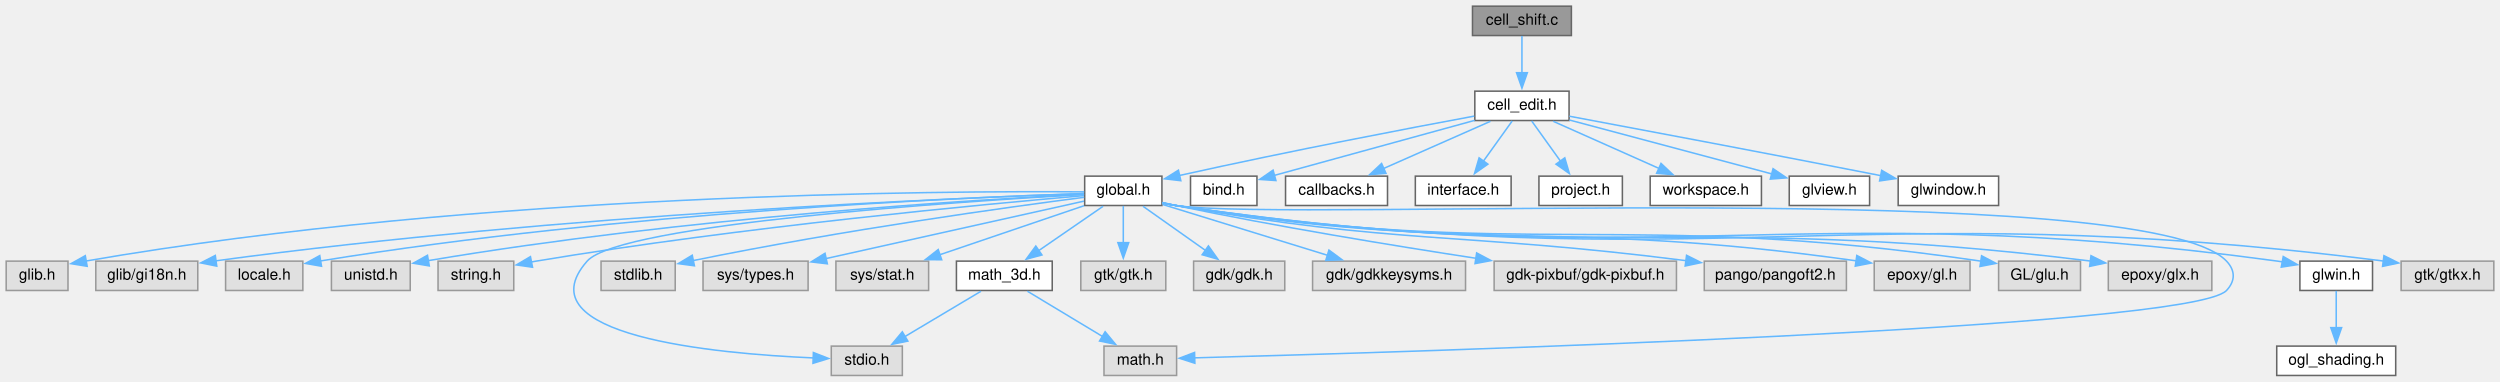
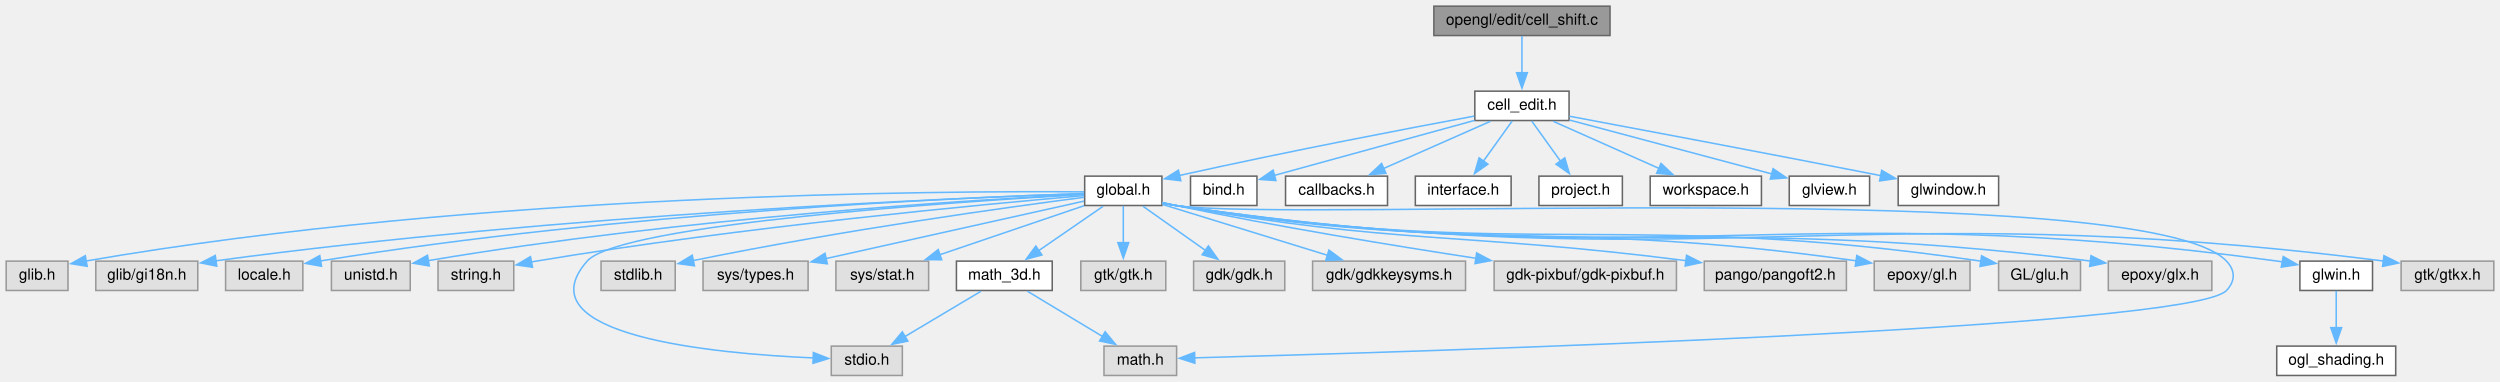
<svg xmlns="http://www.w3.org/2000/svg" xmlns:xlink="http://www.w3.org/1999/xlink" width="1618pt" height="247pt" viewBox="0.00 0.00 1618.00 247.00">
  <g id="graph0" class="graph" transform="scale(1 1) rotate(0) translate(4 243)">
    <g id="node1" class="node">
      <g id="a_node1">
        <a xlink:title="Functions to create the 'shift cell center' tab for the cell edition window.">
-           <polygon fill="#999999" stroke="#666666" points="1013,-239 949,-239 949,-220 1013,-220 1013,-239" />
-           <text text-anchor="middle" x="981" y="-227" font-family="Helvetica,sans-Serif" font-size="10.00">cell_shift.c</text>
+           <polygon fill="#999999" stroke="#666666" points="1038,-239 924,-239 924,-220 1038,-220 1038,-239" />
+           <text text-anchor="middle" x="981" y="-227" font-family="Helvetica,sans-Serif" font-size="10.00">opengl/edit/cell_shift.c</text>
        </a>
      </g>
    </g>
    <g id="node2" class="node">
      <g id="a_node2">
        <a xlink:href="../../d9/d97/cell__edit_8h.html" target="_top" xlink:title="Function declarations for the cell edition window.">
          <polygon fill="white" stroke="#666666" points="1011.5,-184 950.5,-184 950.5,-165 1011.5,-165 1011.5,-184" />
          <text text-anchor="middle" x="981" y="-172" font-family="Helvetica,sans-Serif" font-size="10.00">cell_edit.h</text>
        </a>
      </g>
    </g>
    <g id="edge1" class="edge">
      <path fill="none" stroke="#63b8ff" d="M981,-219.75C981,-213.27 981,-204.16 981,-195.9" />
      <polygon fill="#63b8ff" stroke="#63b8ff" points="984.5,-195.96 981,-185.96 977.5,-195.96 984.5,-195.96" />
    </g>
    <g id="node3" class="node">
      <g id="a_node3">
        <a xlink:href="../../d2/d49/global_8h.html" target="_top" xlink:title="Global variable declarations   Global convenience function declarations   Global data structure defin...">
          <polygon fill="white" stroke="#666666" points="748,-129 698,-129 698,-110 748,-110 748,-129" />
          <text text-anchor="middle" x="723" y="-117" font-family="Helvetica,sans-Serif" font-size="10.00">global.h</text>
        </a>
      </g>
    </g>
    <g id="edge2" class="edge">
      <path fill="none" stroke="#63b8ff" d="M950.1,-167.86C908.83,-160.21 833.19,-145.83 759.13,-129.39" />
      <polygon fill="#63b8ff" stroke="#63b8ff" points="760.22,-126.05 749.7,-127.28 758.69,-132.88 760.22,-126.05" />
    </g>
    <g id="node26" class="node">
      <g id="a_node26">
        <a xlink:href="../../da/dc2/bind_8h.html" target="_top" xlink:title="Binding to the Fortran90 subroutines.">
          <polygon fill="white" stroke="#666666" points="809.5,-129 766.5,-129 766.5,-110 809.5,-110 809.5,-129" />
          <text text-anchor="middle" x="788" y="-117" font-family="Helvetica,sans-Serif" font-size="10.00">bind.h</text>
        </a>
      </g>
    </g>
    <g id="edge27" class="edge">
      <path fill="none" stroke="#63b8ff" d="M950.42,-165.1C915.03,-155.38 856.98,-139.44 820.71,-129.48" />
      <polygon fill="#63b8ff" stroke="#63b8ff" points="821.78,-126.15 811.21,-126.87 819.93,-132.9 821.78,-126.15" />
    </g>
    <g id="node27" class="node">
      <g id="a_node27">
        <a xlink:href="../../dd/d49/callbacks_8h.html" target="_top" xlink:title="Callback declarations for main window.">
          <polygon fill="white" stroke="#666666" points="894,-129 828,-129 828,-110 894,-110 894,-129" />
          <text text-anchor="middle" x="861" y="-117" font-family="Helvetica,sans-Serif" font-size="10.00">callbacks.h</text>
        </a>
      </g>
    </g>
    <g id="edge28" class="edge">
      <path fill="none" stroke="#63b8ff" d="M960.64,-164.51C941.65,-156.12 913.07,-143.5 891.38,-133.92" />
      <polygon fill="#63b8ff" stroke="#63b8ff" points="893,-130.81 882.44,-129.97 890.17,-137.21 893,-130.81" />
    </g>
    <g id="node28" class="node">
      <g id="a_node28">
        <a xlink:href="../../d4/da9/interface_8h.html" target="_top" xlink:title="Messaging function declarations.">
          <polygon fill="white" stroke="#666666" points="974,-129 912,-129 912,-110 974,-110 974,-129" />
          <text text-anchor="middle" x="943" y="-117" font-family="Helvetica,sans-Serif" font-size="10.00">interface.h</text>
        </a>
      </g>
    </g>
    <g id="edge29" class="edge">
      <path fill="none" stroke="#63b8ff" d="M974.73,-164.75C969.64,-157.66 962.3,-147.42 955.97,-138.59" />
      <polygon fill="#63b8ff" stroke="#63b8ff" points="958.96,-136.76 950.29,-130.67 953.28,-140.84 958.96,-136.76" />
    </g>
    <g id="node29" class="node">
      <g id="a_node29">
        <a xlink:href="../../dc/d8d/project_8h.html" target="_top" xlink:title="Function declarations for reading atomes project file   Function declarations for saving atomes proje...">
          <polygon fill="white" stroke="#666666" points="1046,-129 992,-129 992,-110 1046,-110 1046,-129" />
          <text text-anchor="middle" x="1019" y="-117" font-family="Helvetica,sans-Serif" font-size="10.00">project.h</text>
        </a>
      </g>
    </g>
    <g id="edge30" class="edge">
      <path fill="none" stroke="#63b8ff" d="M987.27,-164.75C992.36,-157.66 999.7,-147.42 1006.03,-138.59" />
      <polygon fill="#63b8ff" stroke="#63b8ff" points="1008.72,-140.84 1011.71,-130.67 1003.04,-136.76 1008.72,-140.84" />
    </g>
    <g id="node30" class="node">
      <g id="a_node30">
        <a xlink:href="../../d4/de6/workspace_8h.html" target="_top" xlink:title="Function declarations for workspace managment.">
          <polygon fill="white" stroke="#666666" points="1136,-129 1064,-129 1064,-110 1136,-110 1136,-129" />
          <text text-anchor="middle" x="1100" y="-117" font-family="Helvetica,sans-Serif" font-size="10.00">workspace.h</text>
        </a>
      </g>
    </g>
    <g id="edge31" class="edge">
      <path fill="none" stroke="#63b8ff" d="M1001.19,-164.51C1020.02,-156.12 1048.37,-143.5 1069.87,-133.92" />
      <polygon fill="#63b8ff" stroke="#63b8ff" points="1071.02,-137.24 1078.73,-129.97 1068.17,-130.85 1071.02,-137.24" />
    </g>
    <g id="node31" class="node">
      <g id="a_node31">
        <a xlink:href="../../dc/de3/glview_8h.html" target="_top" xlink:title="Variable declarations related to the OpenGL window   Function declaration related to the OpenGL windo...">
          <polygon fill="white" stroke="#666666" points="1206,-129 1154,-129 1154,-110 1206,-110 1206,-129" />
          <text text-anchor="middle" x="1180" y="-117" font-family="Helvetica,sans-Serif" font-size="10.00">glview.h</text>
        </a>
      </g>
    </g>
    <g id="edge32" class="edge">
      <path fill="none" stroke="#63b8ff" d="M1011.66,-165.33C1046.93,-155.94 1104.84,-140.52 1142.7,-130.43" />
      <polygon fill="#63b8ff" stroke="#63b8ff" points="1143.53,-133.83 1152.3,-127.88 1141.73,-127.07 1143.53,-133.83" />
    </g>
    <g id="node32" class="node">
      <g id="a_node32">
        <a xlink:href="../../d1/d2a/glwindow_8h.html" target="_top" xlink:title="Function declarations for the creation of the OpenGL window.">
          <polygon fill="white" stroke="#666666" points="1289.5,-129 1224.5,-129 1224.5,-110 1289.5,-110 1289.5,-129" />
          <text text-anchor="middle" x="1257" y="-117" font-family="Helvetica,sans-Serif" font-size="10.00">glwindow.h</text>
        </a>
      </g>
    </g>
    <g id="edge33" class="edge">
      <path fill="none" stroke="#63b8ff" d="M1011.69,-167.78C1054.41,-159.8 1134.54,-144.73 1213.34,-129.31" />
      <polygon fill="#63b8ff" stroke="#63b8ff" points="1213.82,-132.78 1222.96,-127.42 1212.48,-125.91 1213.82,-132.78" />
    </g>
    <g id="node4" class="node">
      <g id="a_node4">
        <a xlink:title=" ">
          <polygon fill="#e0e0e0" stroke="#999999" points="40,-74 0,-74 0,-55 40,-55 40,-74" />
          <text text-anchor="middle" x="20" y="-62" font-family="Helvetica,sans-Serif" font-size="10.00">glib.h</text>
        </a>
      </g>
    </g>
    <g id="edge3" class="edge">
      <path fill="none" stroke="#63b8ff" d="M697.67,-118.82C609.47,-119.5 307.7,-118.37 51.47,-74.04" />
      <polygon fill="#63b8ff" stroke="#63b8ff" points="52.41,-70.65 41.95,-72.36 51.2,-77.54 52.41,-70.65" />
    </g>
    <g id="node5" class="node">
      <g id="a_node5">
        <a xlink:title=" ">
          <polygon fill="#e0e0e0" stroke="#999999" points="124,-74 58,-74 58,-55 124,-55 124,-74" />
          <text text-anchor="middle" x="91" y="-62" font-family="Helvetica,sans-Serif" font-size="10.00">glib/gi18n.h</text>
        </a>
      </g>
    </g>
    <g id="edge4" class="edge">
      <path fill="none" stroke="#63b8ff" d="M697.58,-117.71C616.86,-114.98 359,-104.42 135.69,-74.2" />
      <polygon fill="#63b8ff" stroke="#63b8ff" points="136.29,-70.75 125.91,-72.86 135.34,-77.68 136.29,-70.75" />
    </g>
    <g id="node6" class="node">
      <g id="a_node6">
        <a xlink:title=" ">
          <polygon fill="#e0e0e0" stroke="#999999" points="192,-74 142,-74 142,-55 192,-55 192,-74" />
          <text text-anchor="middle" x="167" y="-62" font-family="Helvetica,sans-Serif" font-size="10.00">locale.h</text>
        </a>
      </g>
    </g>
    <g id="edge5" class="edge">
      <path fill="none" stroke="#63b8ff" d="M697.56,-117.77C623.06,-115.34 398.84,-105.86 203.5,-74.14" />
      <polygon fill="#63b8ff" stroke="#63b8ff" points="204.09,-70.69 193.65,-72.51 202.95,-77.59 204.09,-70.69" />
    </g>
    <g id="node7" class="node">
      <g id="a_node7">
        <a xlink:title=" ">
          <polygon fill="#e0e0e0" stroke="#999999" points="261.5,-74 210.5,-74 210.5,-55 261.5,-55 261.5,-74" />
          <text text-anchor="middle" x="236" y="-62" font-family="Helvetica,sans-Serif" font-size="10.00">unistd.h</text>
        </a>
      </g>
    </g>
    <g id="edge6" class="edge">
      <path fill="none" stroke="#63b8ff" d="M697.53,-117.31C629.85,-113.88 439.78,-102.45 272.86,-74.27" />
      <polygon fill="#63b8ff" stroke="#63b8ff" points="273.84,-70.89 263.4,-72.65 272.66,-77.79 273.84,-70.89" />
    </g>
    <g id="node8" class="node">
      <g id="a_node8">
        <a xlink:title=" ">
          <polygon fill="#e0e0e0" stroke="#999999" points="328.5,-74 279.5,-74 279.5,-55 328.5,-55 328.5,-74" />
          <text text-anchor="middle" x="304" y="-62" font-family="Helvetica,sans-Serif" font-size="10.00">string.h</text>
        </a>
      </g>
    </g>
    <g id="edge7" class="edge">
      <path fill="none" stroke="#63b8ff" d="M697.53,-116.39C636.22,-111.11 475.67,-96.17 343,-74 341.98,-73.83 340.95,-73.65 339.91,-73.47" />
      <polygon fill="#63b8ff" stroke="#63b8ff" points="340.66,-70.04 330.17,-71.55 339.31,-76.91 340.66,-70.04" />
    </g>
    <g id="node9" class="node">
      <g id="a_node9">
        <a xlink:title=" ">
          <polygon fill="#e0e0e0" stroke="#999999" points="580,-19 534,-19 534,0 580,0 580,-19" />
          <text text-anchor="middle" x="557" y="-7" font-family="Helvetica,sans-Serif" font-size="10.00">stdio.h</text>
        </a>
      </g>
    </g>
    <g id="edge8" class="edge">
      <path fill="none" stroke="#63b8ff" d="M697.66,-117.15C621.28,-112.82 397.27,-98.17 376,-74 333.43,-25.62 458.66,-14.1 522.32,-11.36" />
      <polygon fill="#63b8ff" stroke="#63b8ff" points="522.42,-14.85 532.28,-10.98 522.16,-7.86 522.42,-14.85" />
    </g>
    <g id="node10" class="node">
      <g id="a_node10">
        <a xlink:title=" ">
          <polygon fill="#e0e0e0" stroke="#999999" points="433,-74 385,-74 385,-55 433,-55 433,-74" />
          <text text-anchor="middle" x="409" y="-62" font-family="Helvetica,sans-Serif" font-size="10.00">stdlib.h</text>
        </a>
      </g>
    </g>
    <g id="edge9" class="edge">
      <path fill="none" stroke="#63b8ff" d="M697.67,-115.31C650.02,-109.14 543.64,-94.52 444.56,-74.36" />
      <polygon fill="#63b8ff" stroke="#63b8ff" points="445.43,-70.97 434.93,-72.38 444.02,-77.83 445.43,-70.97" />
    </g>
    <g id="node11" class="node">
      <g id="a_node11">
        <a xlink:title=" ">
          <polygon fill="#e0e0e0" stroke="#999999" points="519,-74 451,-74 451,-55 519,-55 519,-74" />
          <text text-anchor="middle" x="485" y="-62" font-family="Helvetica,sans-Serif" font-size="10.00">sys/types.h</text>
        </a>
      </g>
    </g>
    <g id="edge10" class="edge">
      <path fill="none" stroke="#63b8ff" d="M697.53,-112.83C657.7,-103.96 580.11,-86.68 530.51,-75.64" />
      <polygon fill="#63b8ff" stroke="#63b8ff" points="531.46,-72.26 520.94,-73.5 529.94,-79.09 531.46,-72.26" />
    </g>
    <g id="node12" class="node">
      <g id="a_node12">
        <a xlink:title=" ">
          <polygon fill="#e0e0e0" stroke="#999999" points="597,-74 537,-74 537,-55 597,-55 597,-74" />
          <text text-anchor="middle" x="567" y="-62" font-family="Helvetica,sans-Serif" font-size="10.00">sys/stat.h</text>
        </a>
      </g>
    </g>
    <g id="edge11" class="edge">
      <path fill="none" stroke="#63b8ff" d="M697.59,-109.87C672.28,-101.27 633.16,-87.98 604.33,-78.18" />
      <polygon fill="#63b8ff" stroke="#63b8ff" points="605.47,-74.87 594.88,-74.97 603.22,-81.5 605.47,-74.87" />
    </g>
    <g id="node13" class="node">
      <g id="a_node13">
        <a xlink:title=" ">
          <polygon fill="#e0e0e0" stroke="#999999" points="757.5,-19 710.5,-19 710.5,0 757.5,0 757.5,-19" />
          <text text-anchor="middle" x="734" y="-7" font-family="Helvetica,sans-Serif" font-size="10.00">math.h</text>
        </a>
      </g>
    </g>
    <g id="edge12" class="edge">
      <path fill="none" stroke="#63b8ff" d="M748.14,-111.64C751.11,-111 754.11,-110.43 757,-110 831.82,-98.77 1384.93,-128.9 1437,-74 1442.81,-67.87 1442.78,-61.16 1437,-55 1413.9,-30.39 907.62,-15.13 768.88,-11.4" />
      <polygon fill="#63b8ff" stroke="#63b8ff" points="769.31,-7.91 759.22,-11.14 769.12,-14.9 769.31,-7.91" />
    </g>
    <g id="node14" class="node">
      <g id="a_node14">
        <a xlink:title=" ">
          <polygon fill="#e0e0e0" stroke="#999999" points="750.5,-74 695.5,-74 695.5,-55 750.5,-55 750.5,-74" />
          <text text-anchor="middle" x="723" y="-62" font-family="Helvetica,sans-Serif" font-size="10.00">gtk/gtk.h</text>
        </a>
      </g>
    </g>
    <g id="edge13" class="edge">
      <path fill="none" stroke="#63b8ff" d="M723,-109.75C723,-103.27 723,-94.16 723,-85.9" />
      <polygon fill="#63b8ff" stroke="#63b8ff" points="726.5,-85.96 723,-75.96 719.5,-85.96 726.5,-85.96" />
    </g>
    <g id="node15" class="node">
      <g id="a_node15">
        <a xlink:title=" ">
          <polygon fill="#e0e0e0" stroke="#999999" points="827.5,-74 768.5,-74 768.5,-55 827.5,-55 827.5,-74" />
          <text text-anchor="middle" x="798" y="-62" font-family="Helvetica,sans-Serif" font-size="10.00">gdk/gdk.h</text>
        </a>
      </g>
    </g>
    <g id="edge14" class="edge">
      <path fill="none" stroke="#63b8ff" d="M735.72,-109.51C746.78,-101.7 763.04,-90.21 776.17,-80.93" />
      <polygon fill="#63b8ff" stroke="#63b8ff" points="778.08,-83.86 784.23,-75.23 774.04,-78.14 778.08,-83.86" />
    </g>
    <g id="node16" class="node">
      <g id="a_node16">
        <a xlink:title=" ">
          <polygon fill="#e0e0e0" stroke="#999999" points="944.5,-74 845.5,-74 845.5,-55 944.5,-55 944.5,-74" />
          <text text-anchor="middle" x="895" y="-62" font-family="Helvetica,sans-Serif" font-size="10.00">gdk/gdkkeysyms.h</text>
        </a>
      </g>
    </g>
    <g id="edge15" class="edge">
      <path fill="none" stroke="#63b8ff" d="M748.38,-110.68C776.59,-101.99 822.5,-87.84 855.44,-77.69" />
      <polygon fill="#63b8ff" stroke="#63b8ff" points="856.09,-81.15 864.62,-74.86 854.03,-74.46 856.09,-81.15" />
    </g>
    <g id="node17" class="node">
      <g id="a_node17">
        <a xlink:title=" ">
          <polygon fill="#e0e0e0" stroke="#999999" points="1081,-74 963,-74 963,-55 1081,-55 1081,-74" />
          <text text-anchor="middle" x="1022" y="-62" font-family="Helvetica,sans-Serif" font-size="10.00">gdk-pixbuf/gdk-pixbuf.h</text>
        </a>
      </g>
    </g>
    <g id="edge16" class="edge">
      <path fill="none" stroke="#63b8ff" d="M748.2,-111.97C751.16,-111.27 754.14,-110.6 757,-110 822.55,-96.32 897.91,-83.99 951.46,-75.8" />
      <polygon fill="#63b8ff" stroke="#63b8ff" points="951.69,-79.31 961.05,-74.34 950.64,-72.39 951.69,-79.31" />
    </g>
    <g id="node18" class="node">
      <g id="a_node18">
        <a xlink:title=" ">
          <polygon fill="#e0e0e0" stroke="#999999" points="1191,-74 1099,-74 1099,-55 1191,-55 1191,-74" />
          <text text-anchor="middle" x="1145" y="-62" font-family="Helvetica,sans-Serif" font-size="10.00">pango/pangoft2.h</text>
        </a>
      </g>
    </g>
    <g id="edge17" class="edge">
      <path fill="none" stroke="#63b8ff" d="M748.17,-111.8C751.13,-111.13 754.12,-110.51 757,-110 899.98,-84.52 940.44,-92.93 1087.28,-74.29" />
      <polygon fill="#63b8ff" stroke="#63b8ff" points="1087.54,-77.78 1097.01,-73.03 1086.64,-70.84 1087.54,-77.78" />
    </g>
    <g id="node19" class="node">
      <g id="a_node19">
        <a xlink:title=" ">
          <polygon fill="#e0e0e0" stroke="#999999" points="1271,-74 1209,-74 1209,-55 1271,-55 1271,-74" />
          <text text-anchor="middle" x="1240" y="-62" font-family="Helvetica,sans-Serif" font-size="10.00">epoxy/gl.h</text>
        </a>
      </g>
    </g>
    <g id="edge18" class="edge">
      <path fill="none" stroke="#63b8ff" d="M748.15,-111.72C751.12,-111.07 754.12,-110.47 757,-110 948.3,-78.53 1002.54,-101.69 1197.42,-74.18" />
      <polygon fill="#63b8ff" stroke="#63b8ff" points="1197.73,-77.67 1207.13,-72.78 1196.73,-70.74 1197.73,-77.67" />
    </g>
    <g id="node20" class="node">
      <g id="a_node20">
        <a xlink:title=" ">
          <polygon fill="#e0e0e0" stroke="#999999" points="1342.5,-74 1289.5,-74 1289.5,-55 1342.5,-55 1342.5,-74" />
          <text text-anchor="middle" x="1316" y="-62" font-family="Helvetica,sans-Serif" font-size="10.00">GL/glu.h</text>
        </a>
      </g>
    </g>
    <g id="edge19" class="edge">
      <path fill="none" stroke="#63b8ff" d="M748.15,-111.69C751.12,-111.04 754.12,-110.46 757,-110 983.54,-74.17 1047.64,-107.8 1278.25,-73.96" />
      <polygon fill="#63b8ff" stroke="#63b8ff" points="1278.49,-77.47 1287.86,-72.53 1277.45,-70.54 1278.49,-77.47" />
    </g>
    <g id="node21" class="node">
      <g id="a_node21">
        <a xlink:title=" ">
          <polygon fill="#e0e0e0" stroke="#999999" points="1427.5,-74 1360.5,-74 1360.5,-55 1427.5,-55 1427.5,-74" />
          <text text-anchor="middle" x="1394" y="-62" font-family="Helvetica,sans-Serif" font-size="10.00">epoxy/glx.h</text>
        </a>
      </g>
    </g>
    <g id="edge20" class="edge">
      <path fill="none" stroke="#63b8ff" d="M748.15,-111.66C751.11,-111.02 754.11,-110.44 757,-110 1014.7,-70.33 1086.65,-106.66 1348.85,-74.06" />
      <polygon fill="#63b8ff" stroke="#63b8ff" points="1349.29,-77.53 1358.77,-72.8 1348.41,-70.59 1349.29,-77.53" />
    </g>
    <g id="node22" class="node">
      <g id="a_node22">
        <a xlink:href="../../dc/db0/math__3d_8h.html" target="_top" xlink:title="Functions for OpenGL math.">
          <polygon fill="white" stroke="#666666" points="677,-74 615,-74 615,-55 677,-55 677,-74" />
          <text text-anchor="middle" x="646" y="-62" font-family="Helvetica,sans-Serif" font-size="10.00">math_3d.h</text>
        </a>
      </g>
    </g>
    <g id="edge21" class="edge">
      <path fill="none" stroke="#63b8ff" d="M709.94,-109.51C698.48,-101.62 681.57,-89.98 668.02,-80.65" />
      <polygon fill="#63b8ff" stroke="#63b8ff" points="670.34,-78 660.12,-75.22 666.37,-83.77 670.34,-78" />
    </g>
    <g id="node23" class="node">
      <g id="a_node23">
        <a xlink:href="../../da/d7e/glwin_8h.html" target="_top" xlink:title="Variable declarations related the OpenGL window   Data structure declarations related the OpenGL wind...">
          <polygon fill="white" stroke="#666666" points="1531.5,-74 1484.5,-74 1484.5,-55 1531.5,-55 1531.5,-74" />
          <text text-anchor="middle" x="1508" y="-62" font-family="Helvetica,sans-Serif" font-size="10.00">glwin.h</text>
        </a>
      </g>
    </g>
    <g id="edge24" class="edge">
      <path fill="none" stroke="#63b8ff" d="M748.14,-111.64C751.11,-111 754.11,-110.43 757,-110 1070.84,-63.3 1155.61,-116.78 1470,-74 1471.03,-73.86 1472.06,-73.71 1473.11,-73.54" />
      <polygon fill="#63b8ff" stroke="#63b8ff" points="1473.72,-76.99 1482.91,-71.71 1472.43,-70.11 1473.72,-76.99" />
    </g>
    <g id="node25" class="node">
      <g id="a_node25">
        <a xlink:title=" ">
          <polygon fill="#e0e0e0" stroke="#999999" points="1610,-74 1550,-74 1550,-55 1610,-55 1610,-74" />
          <text text-anchor="middle" x="1580" y="-62" font-family="Helvetica,sans-Serif" font-size="10.00">gtk/gtkx.h</text>
        </a>
      </g>
    </g>
    <g id="edge26" class="edge">
      <path fill="none" stroke="#63b8ff" d="M748.14,-111.62C751.11,-110.99 754.11,-110.42 757,-110 1098.42,-59.99 1193.12,-118.03 1538.51,-74.06" />
      <polygon fill="#63b8ff" stroke="#63b8ff" points="1538.89,-77.55 1548.35,-72.79 1537.99,-70.6 1538.89,-77.55" />
    </g>
    <g id="edge23" class="edge">
      <path fill="none" stroke="#63b8ff" d="M630.9,-54.51C617.4,-46.47 597.35,-34.53 581.54,-25.11" />
      <polygon fill="#63b8ff" stroke="#63b8ff" points="583.56,-22.24 573.18,-20.13 579.98,-28.26 583.56,-22.24" />
    </g>
    <g id="edge22" class="edge">
      <path fill="none" stroke="#63b8ff" d="M660.93,-54.51C674.28,-46.47 694.11,-34.53 709.74,-25.11" />
      <polygon fill="#63b8ff" stroke="#63b8ff" points="711.24,-28.3 718,-20.14 707.62,-22.3 711.24,-28.3" />
    </g>
    <g id="node24" class="node">
      <g id="a_node24">
        <a xlink:href="../../d5/d9e/ogl__shading_8h.html" target="_top" xlink:title="Variable declarations related to GLSL programs   Data structure declarations related to GLSL programs...">
          <polygon fill="white" stroke="#666666" points="1546.5,-19 1469.5,-19 1469.5,0 1546.5,0 1546.5,-19" />
          <text text-anchor="middle" x="1508" y="-7" font-family="Helvetica,sans-Serif" font-size="10.00">ogl_shading.h</text>
        </a>
      </g>
    </g>
    <g id="edge25" class="edge">
      <path fill="none" stroke="#63b8ff" d="M1508,-54.75C1508,-48.27 1508,-39.16 1508,-30.9" />
      <polygon fill="#63b8ff" stroke="#63b8ff" points="1511.5,-30.96 1508,-20.96 1504.5,-30.96 1511.5,-30.96" />
    </g>
  </g>
</svg>
